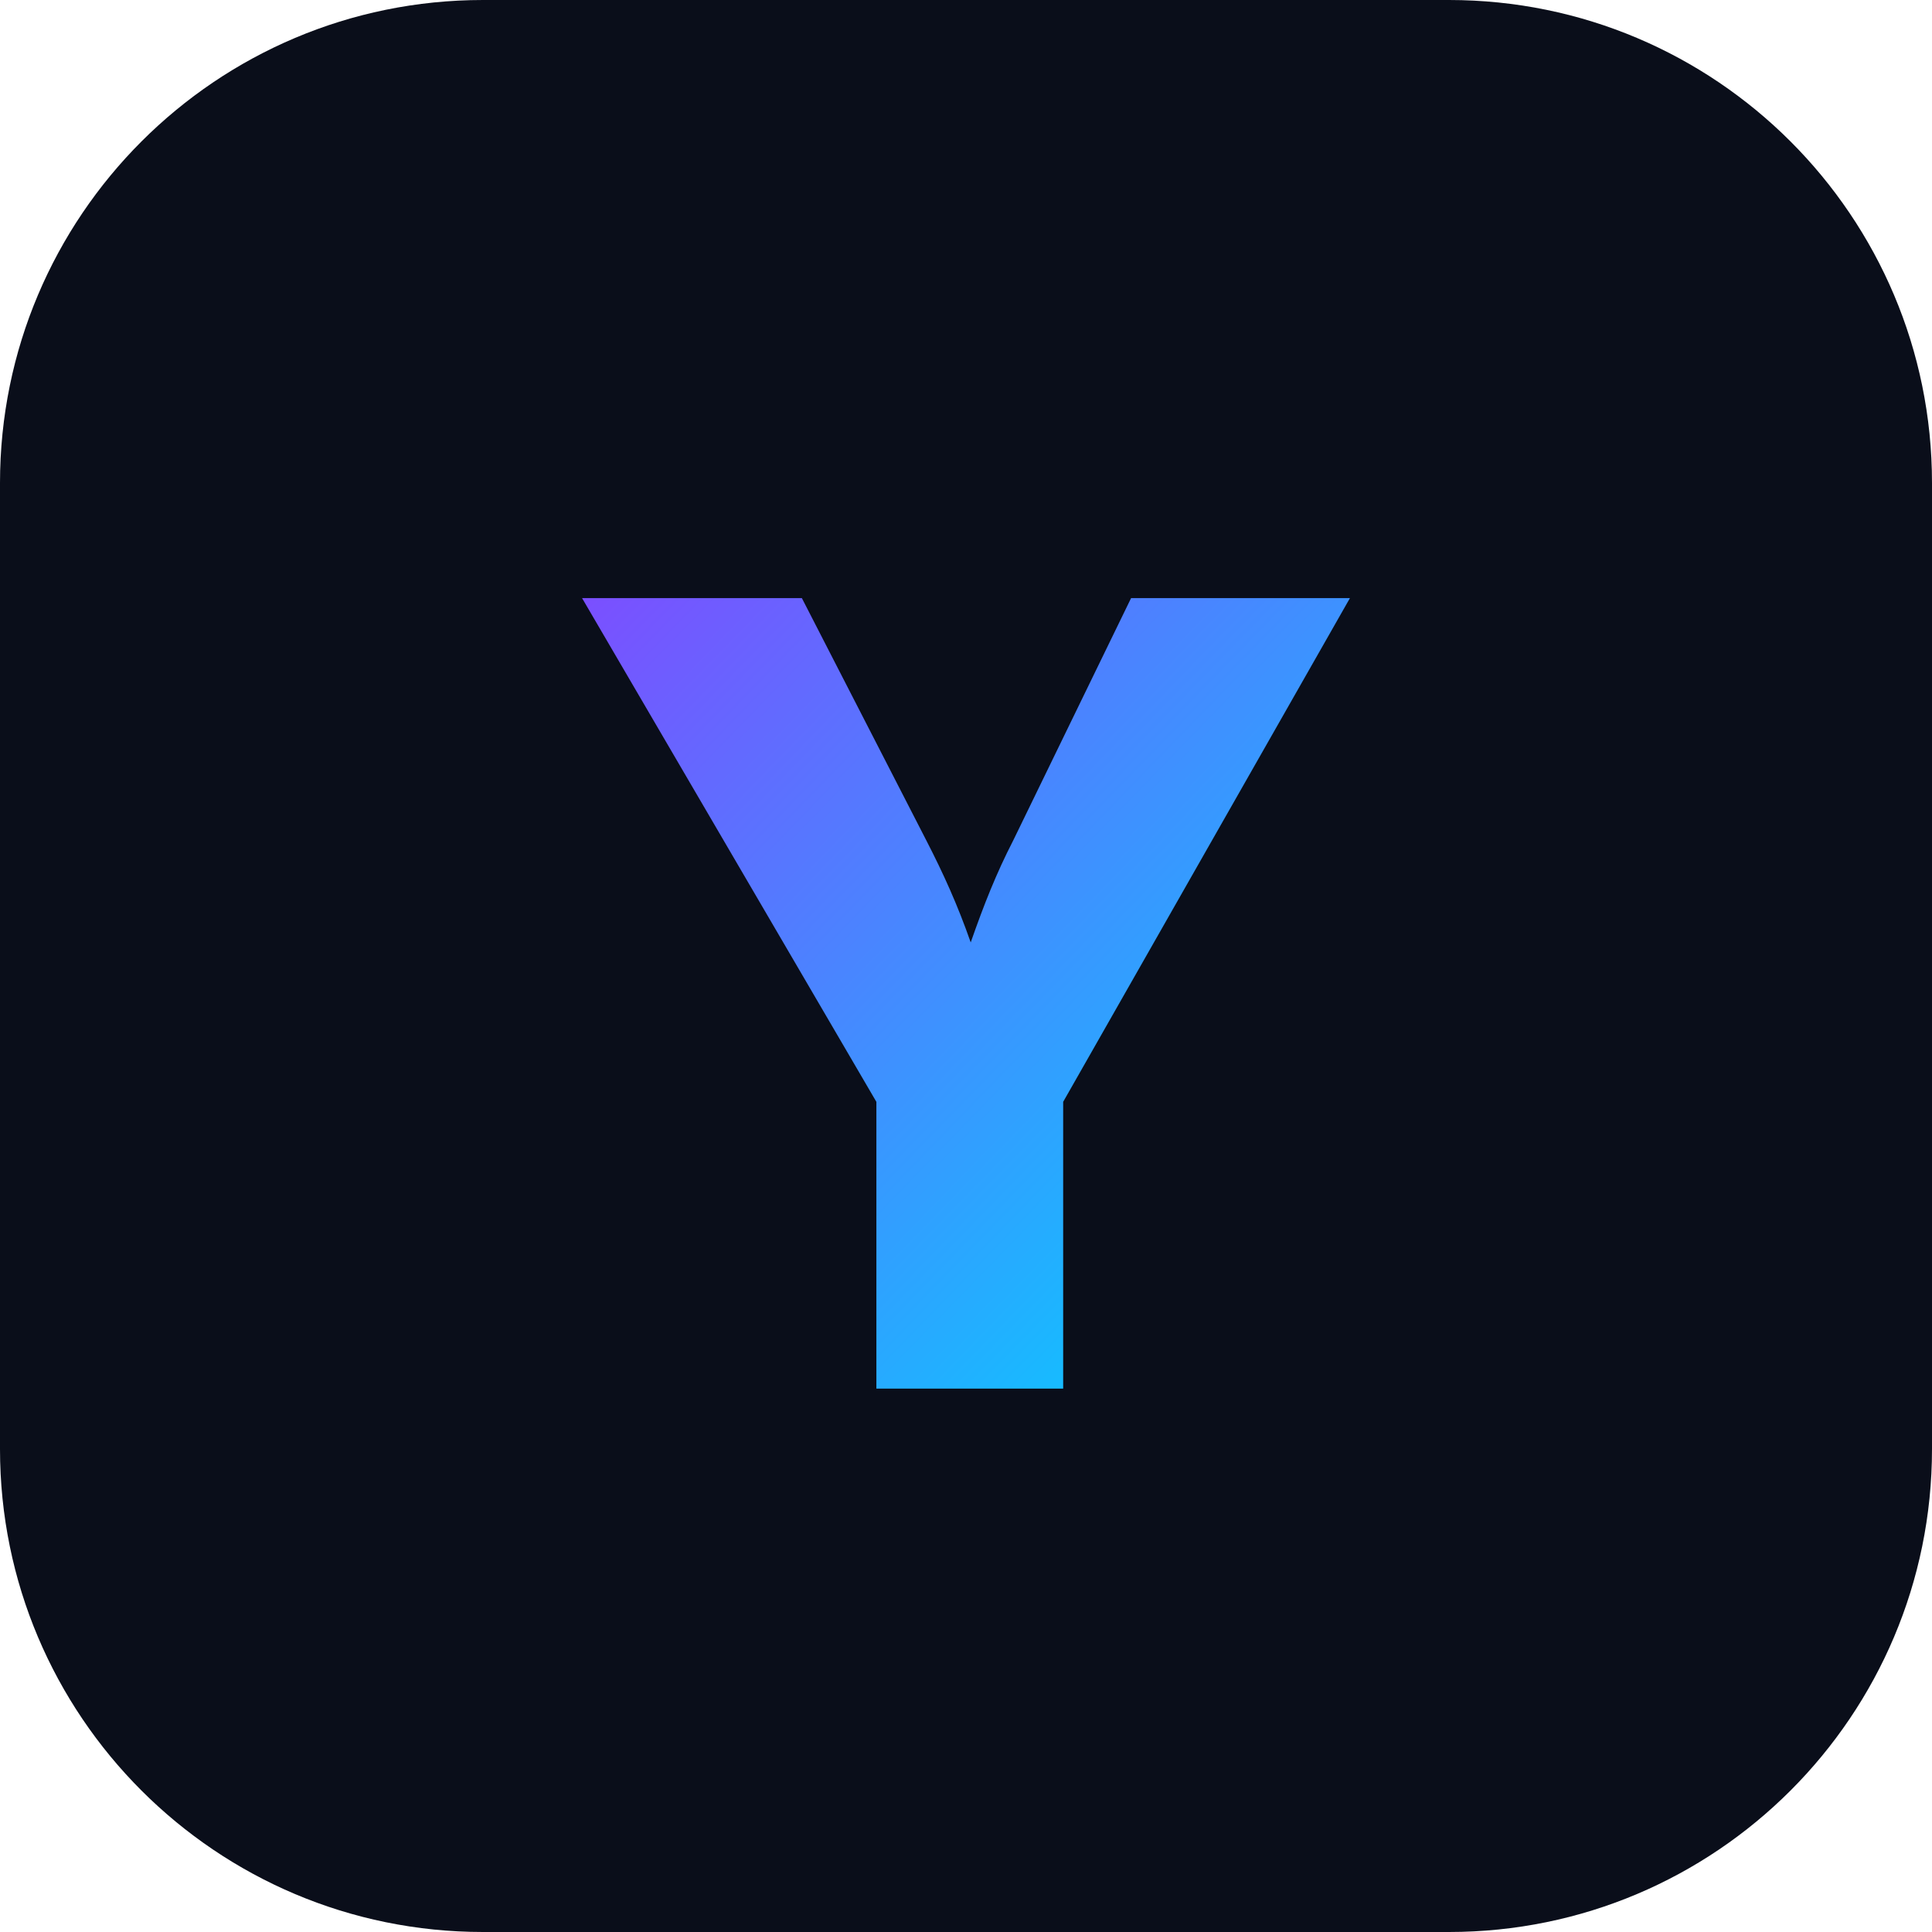
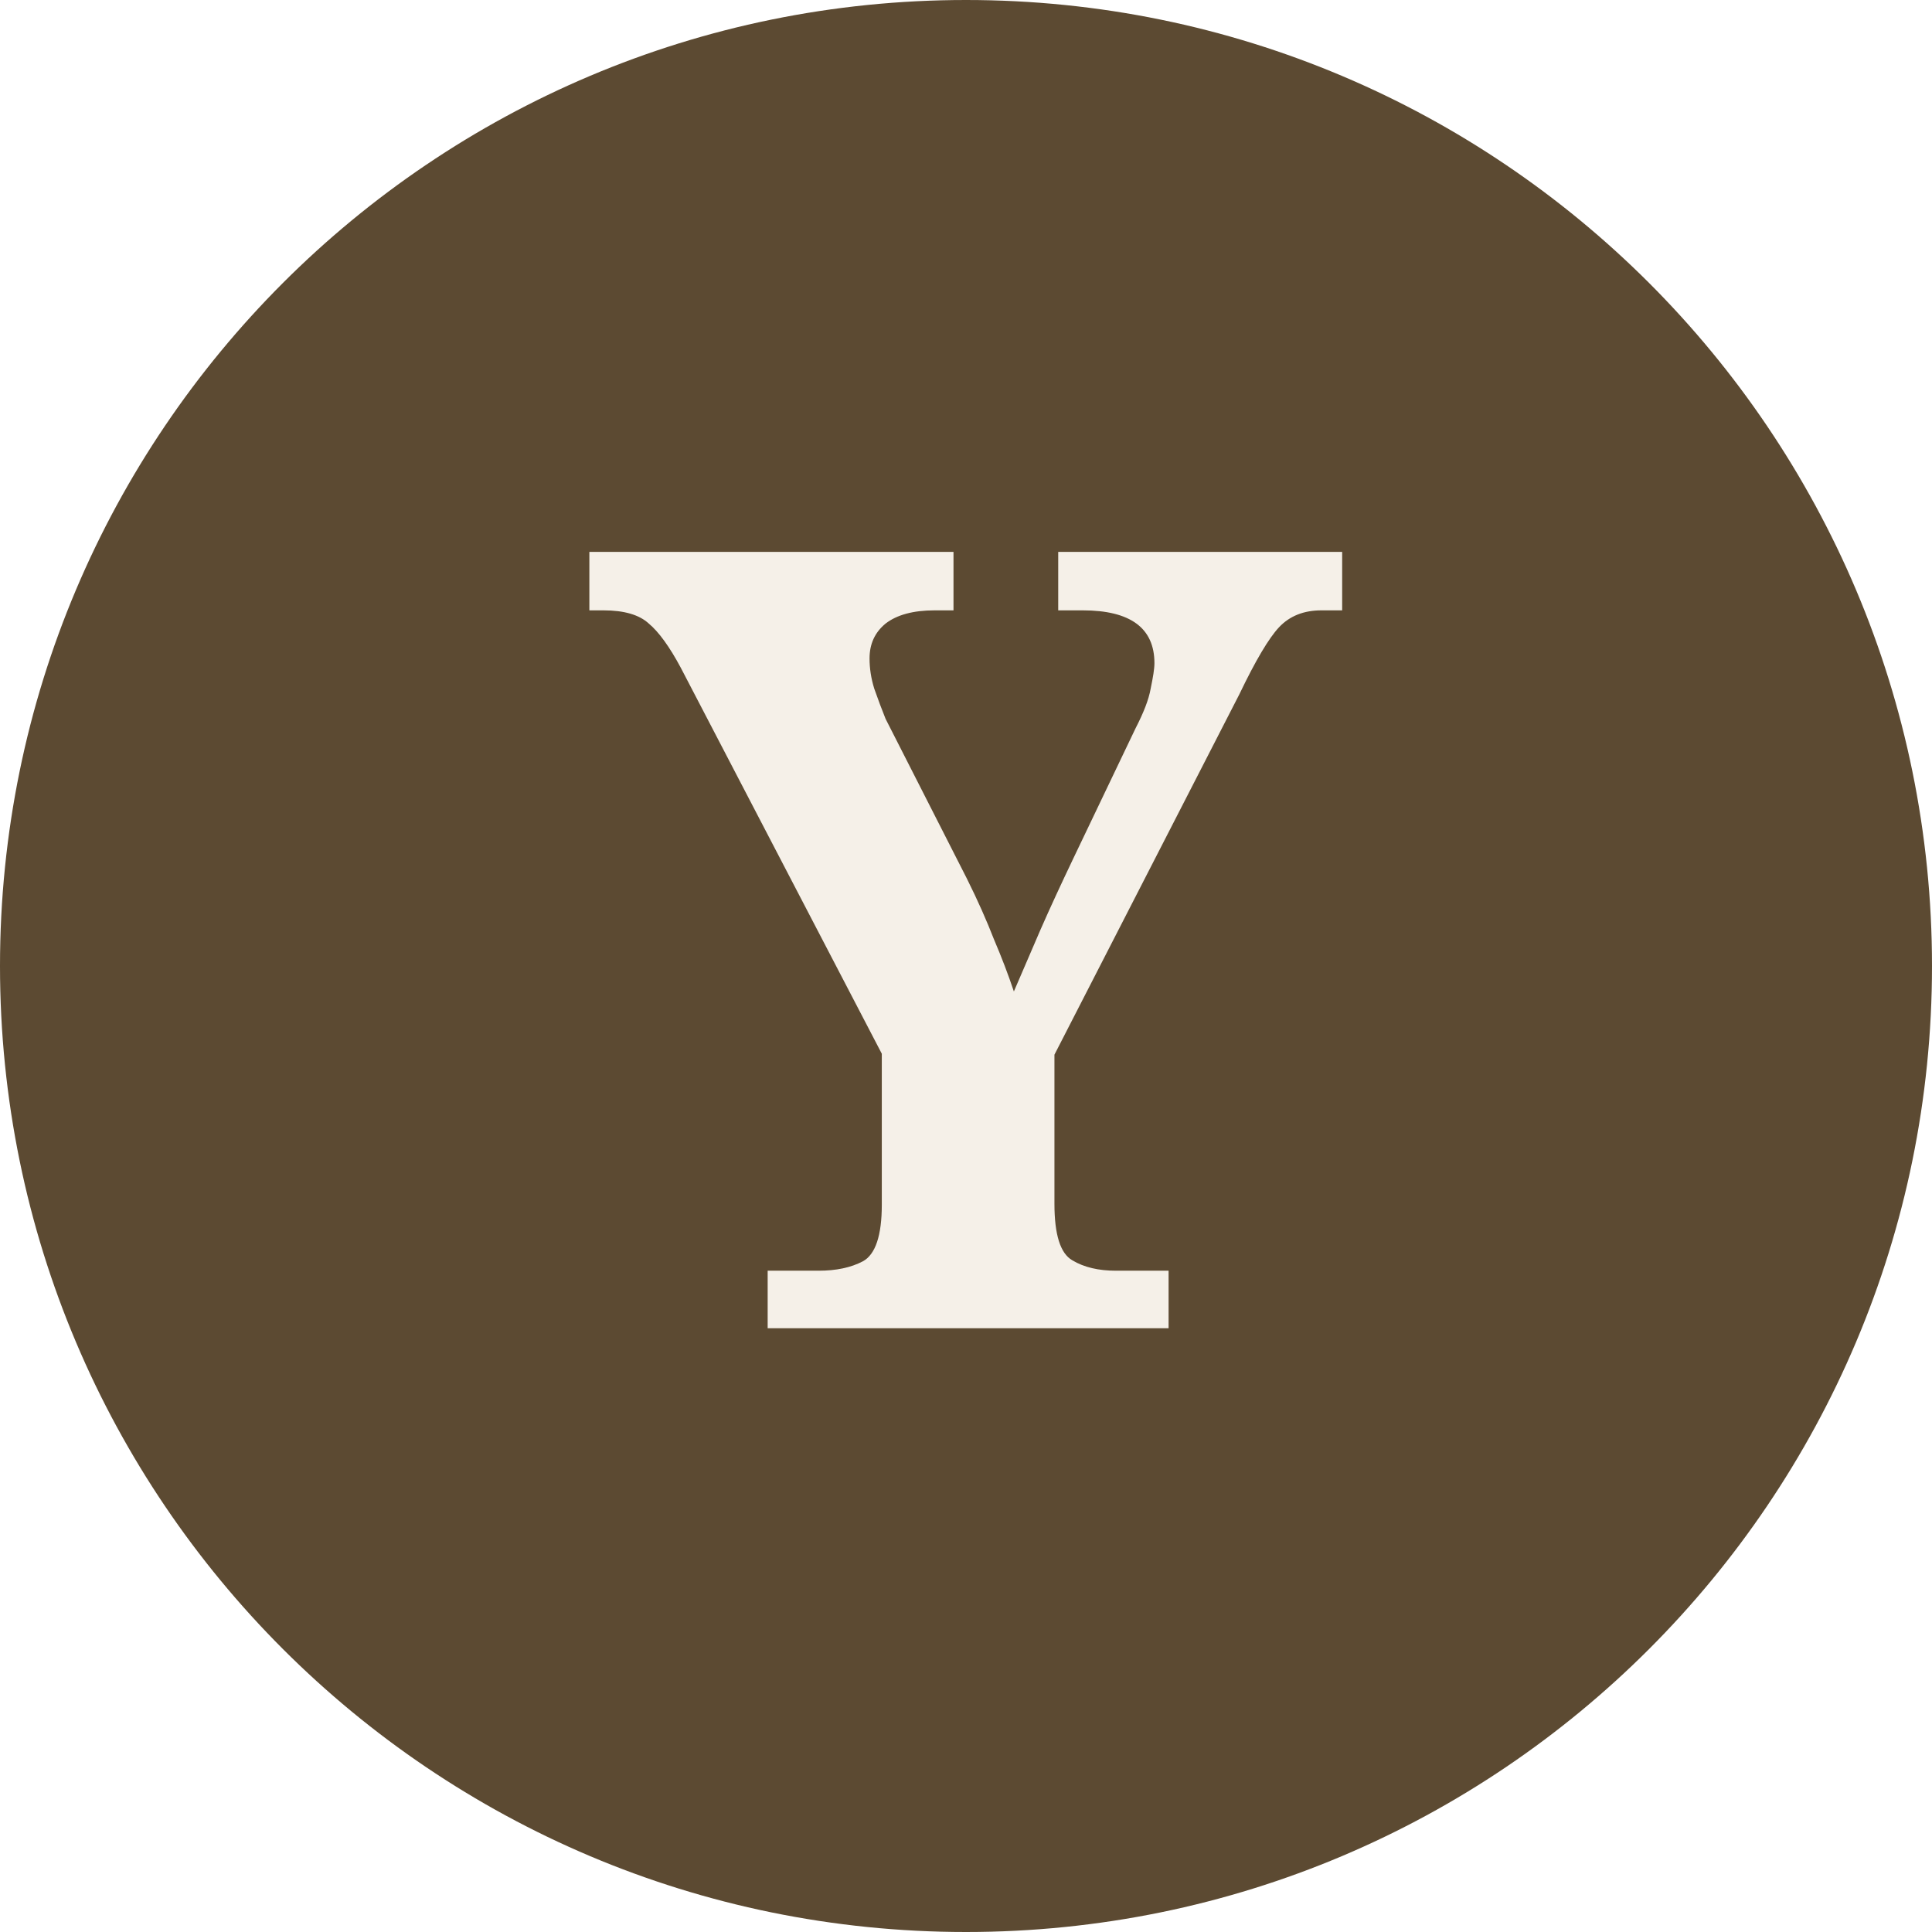
<svg xmlns="http://www.w3.org/2000/svg" viewBox="0 0 32 32">
-   <defs>
-     <linearGradient id="g" x1="0%" y1="0%" x2="100%" y2="100%">
-       <stop offset="0%" style="stop-color:#7B4FFF" />
-       <stop offset="100%" style="stop-color:#00D4FF" />
-     </linearGradient>
-   </defs>
-   <rect width="32" height="32" rx="8" fill="#0A0E1A" />
-   <text x="16" y="23" font-family="Inter,system-ui,sans-serif" font-size="18" font-weight="800" fill="url(#g)" text-anchor="middle">Y</text>
+   <rect width="32" height="32" rx="16" fill="#5C4A32" />
+   <text x="16" y="22" font-family="Cormorant Garamond,Georgia,serif" font-size="18" font-weight="600" fill="#F5F0E8" text-anchor="middle">Y</text>
</svg>
